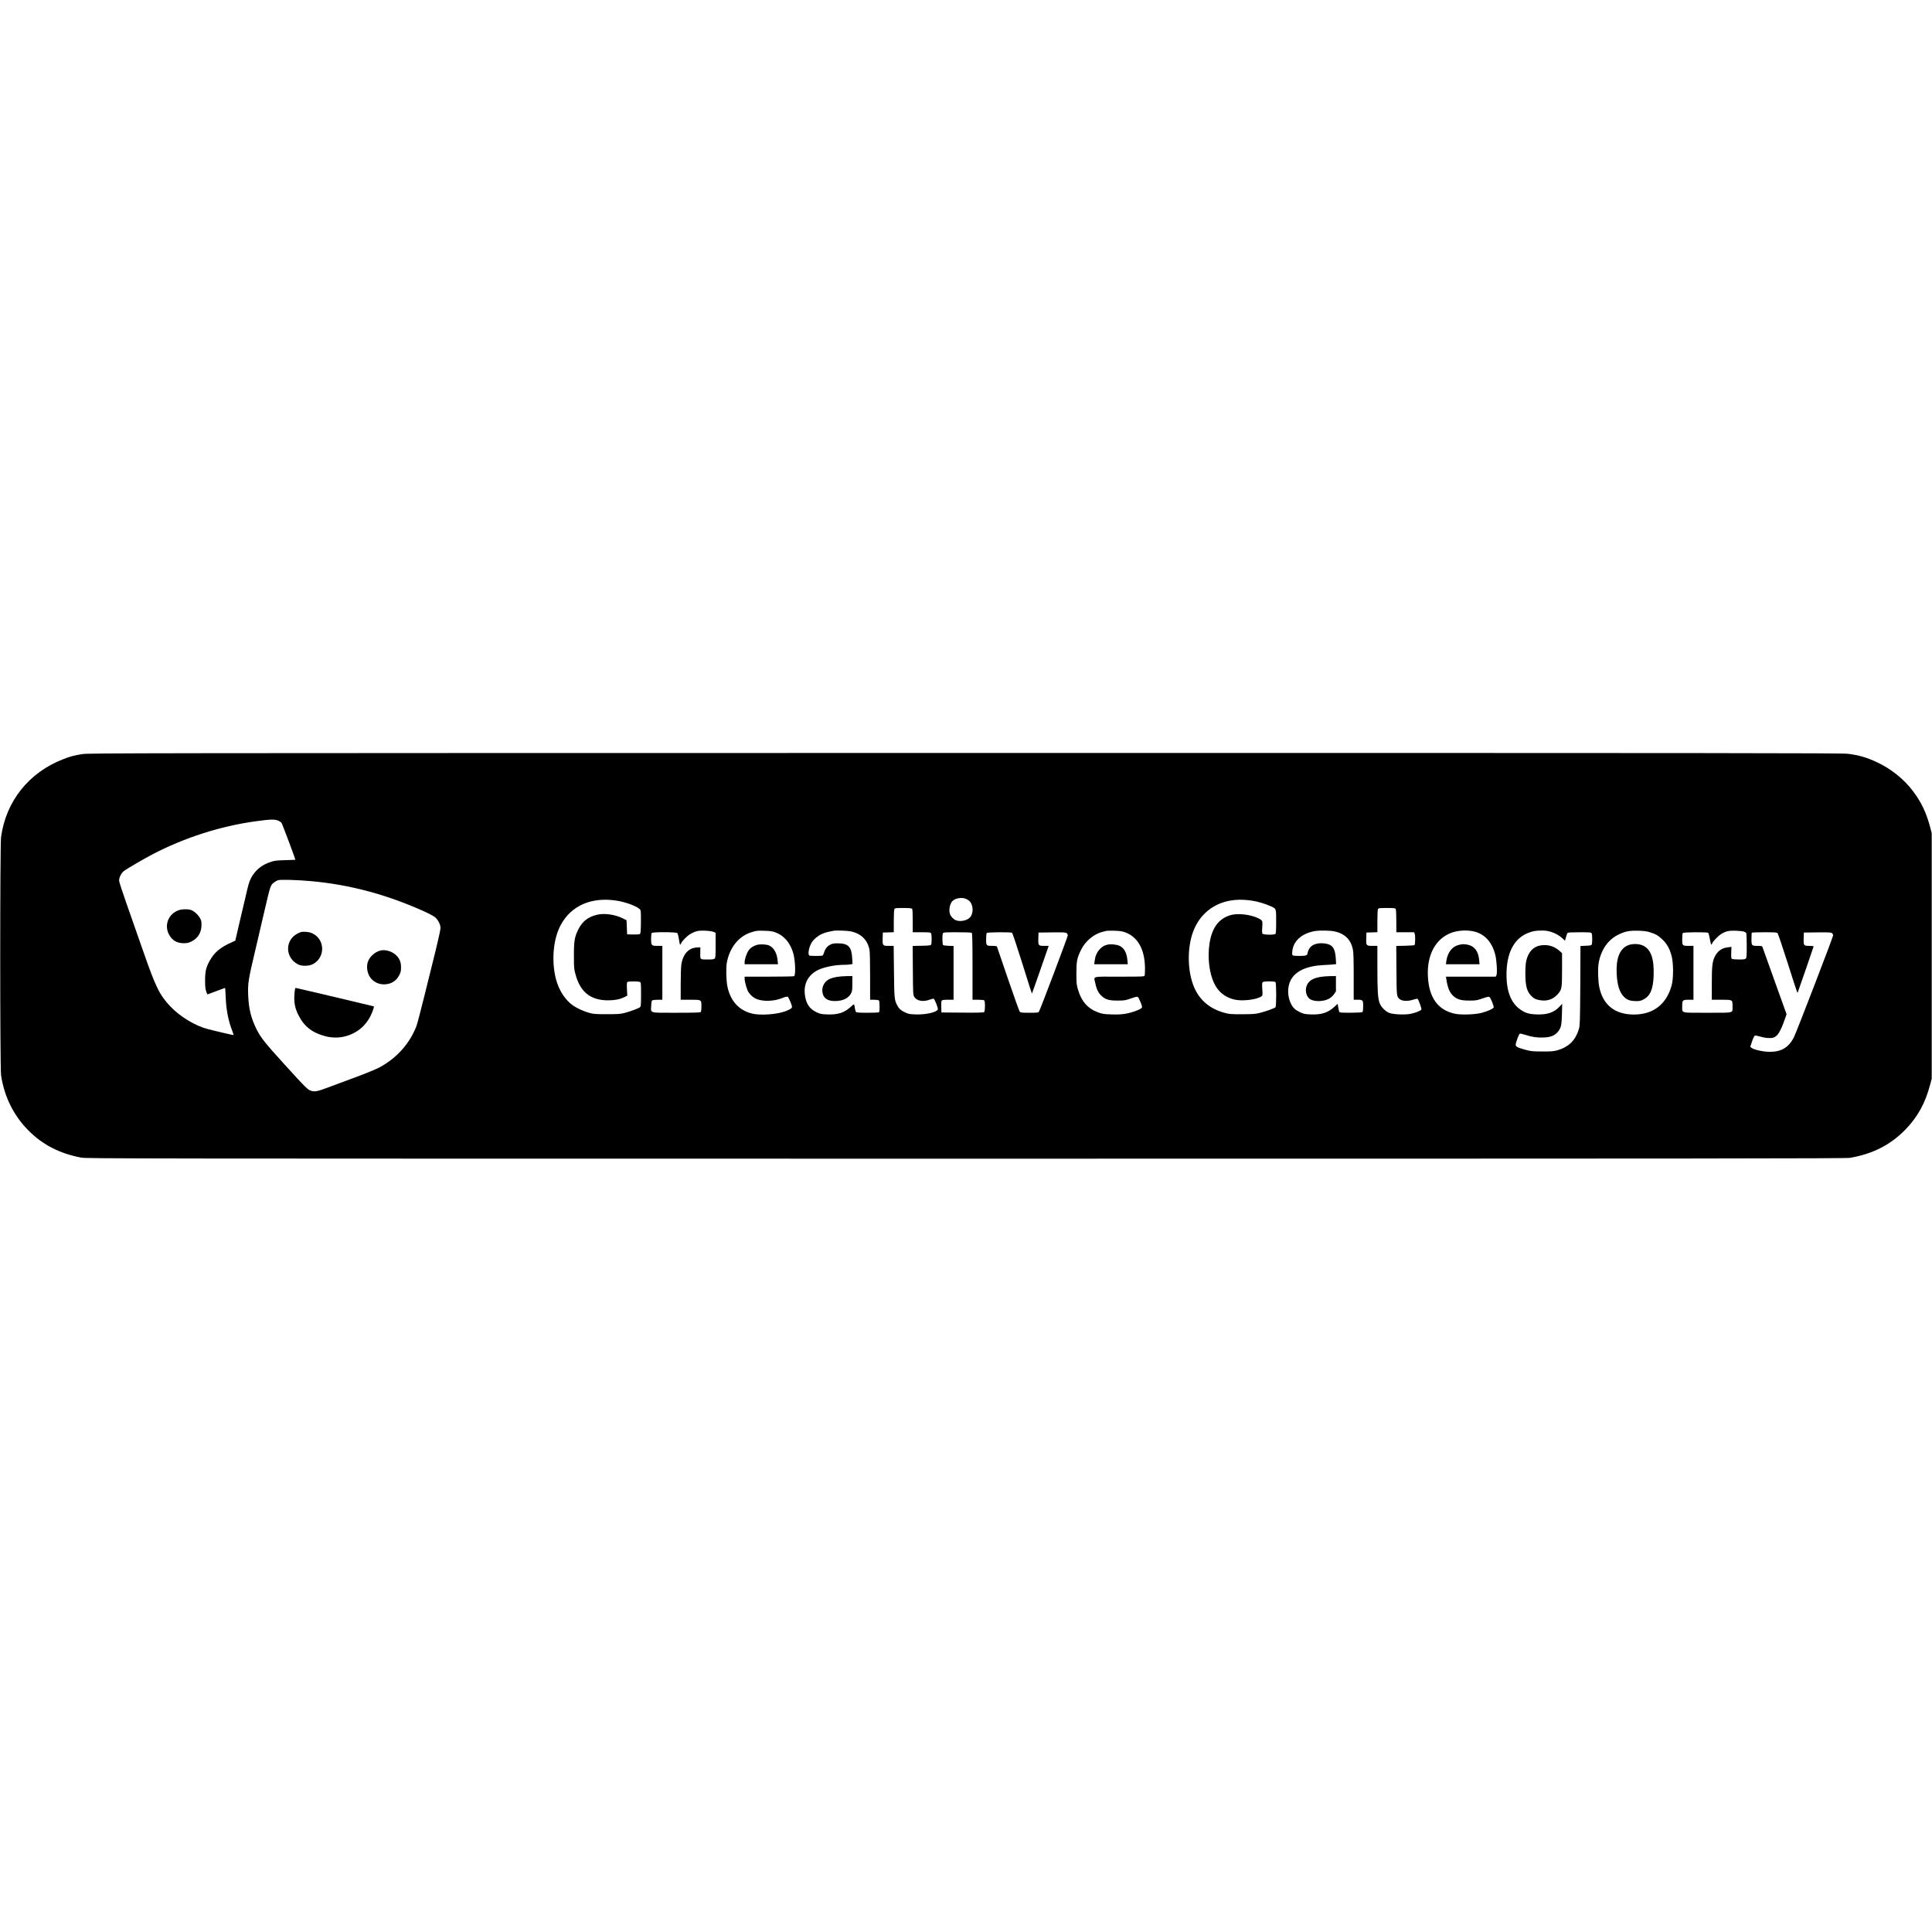
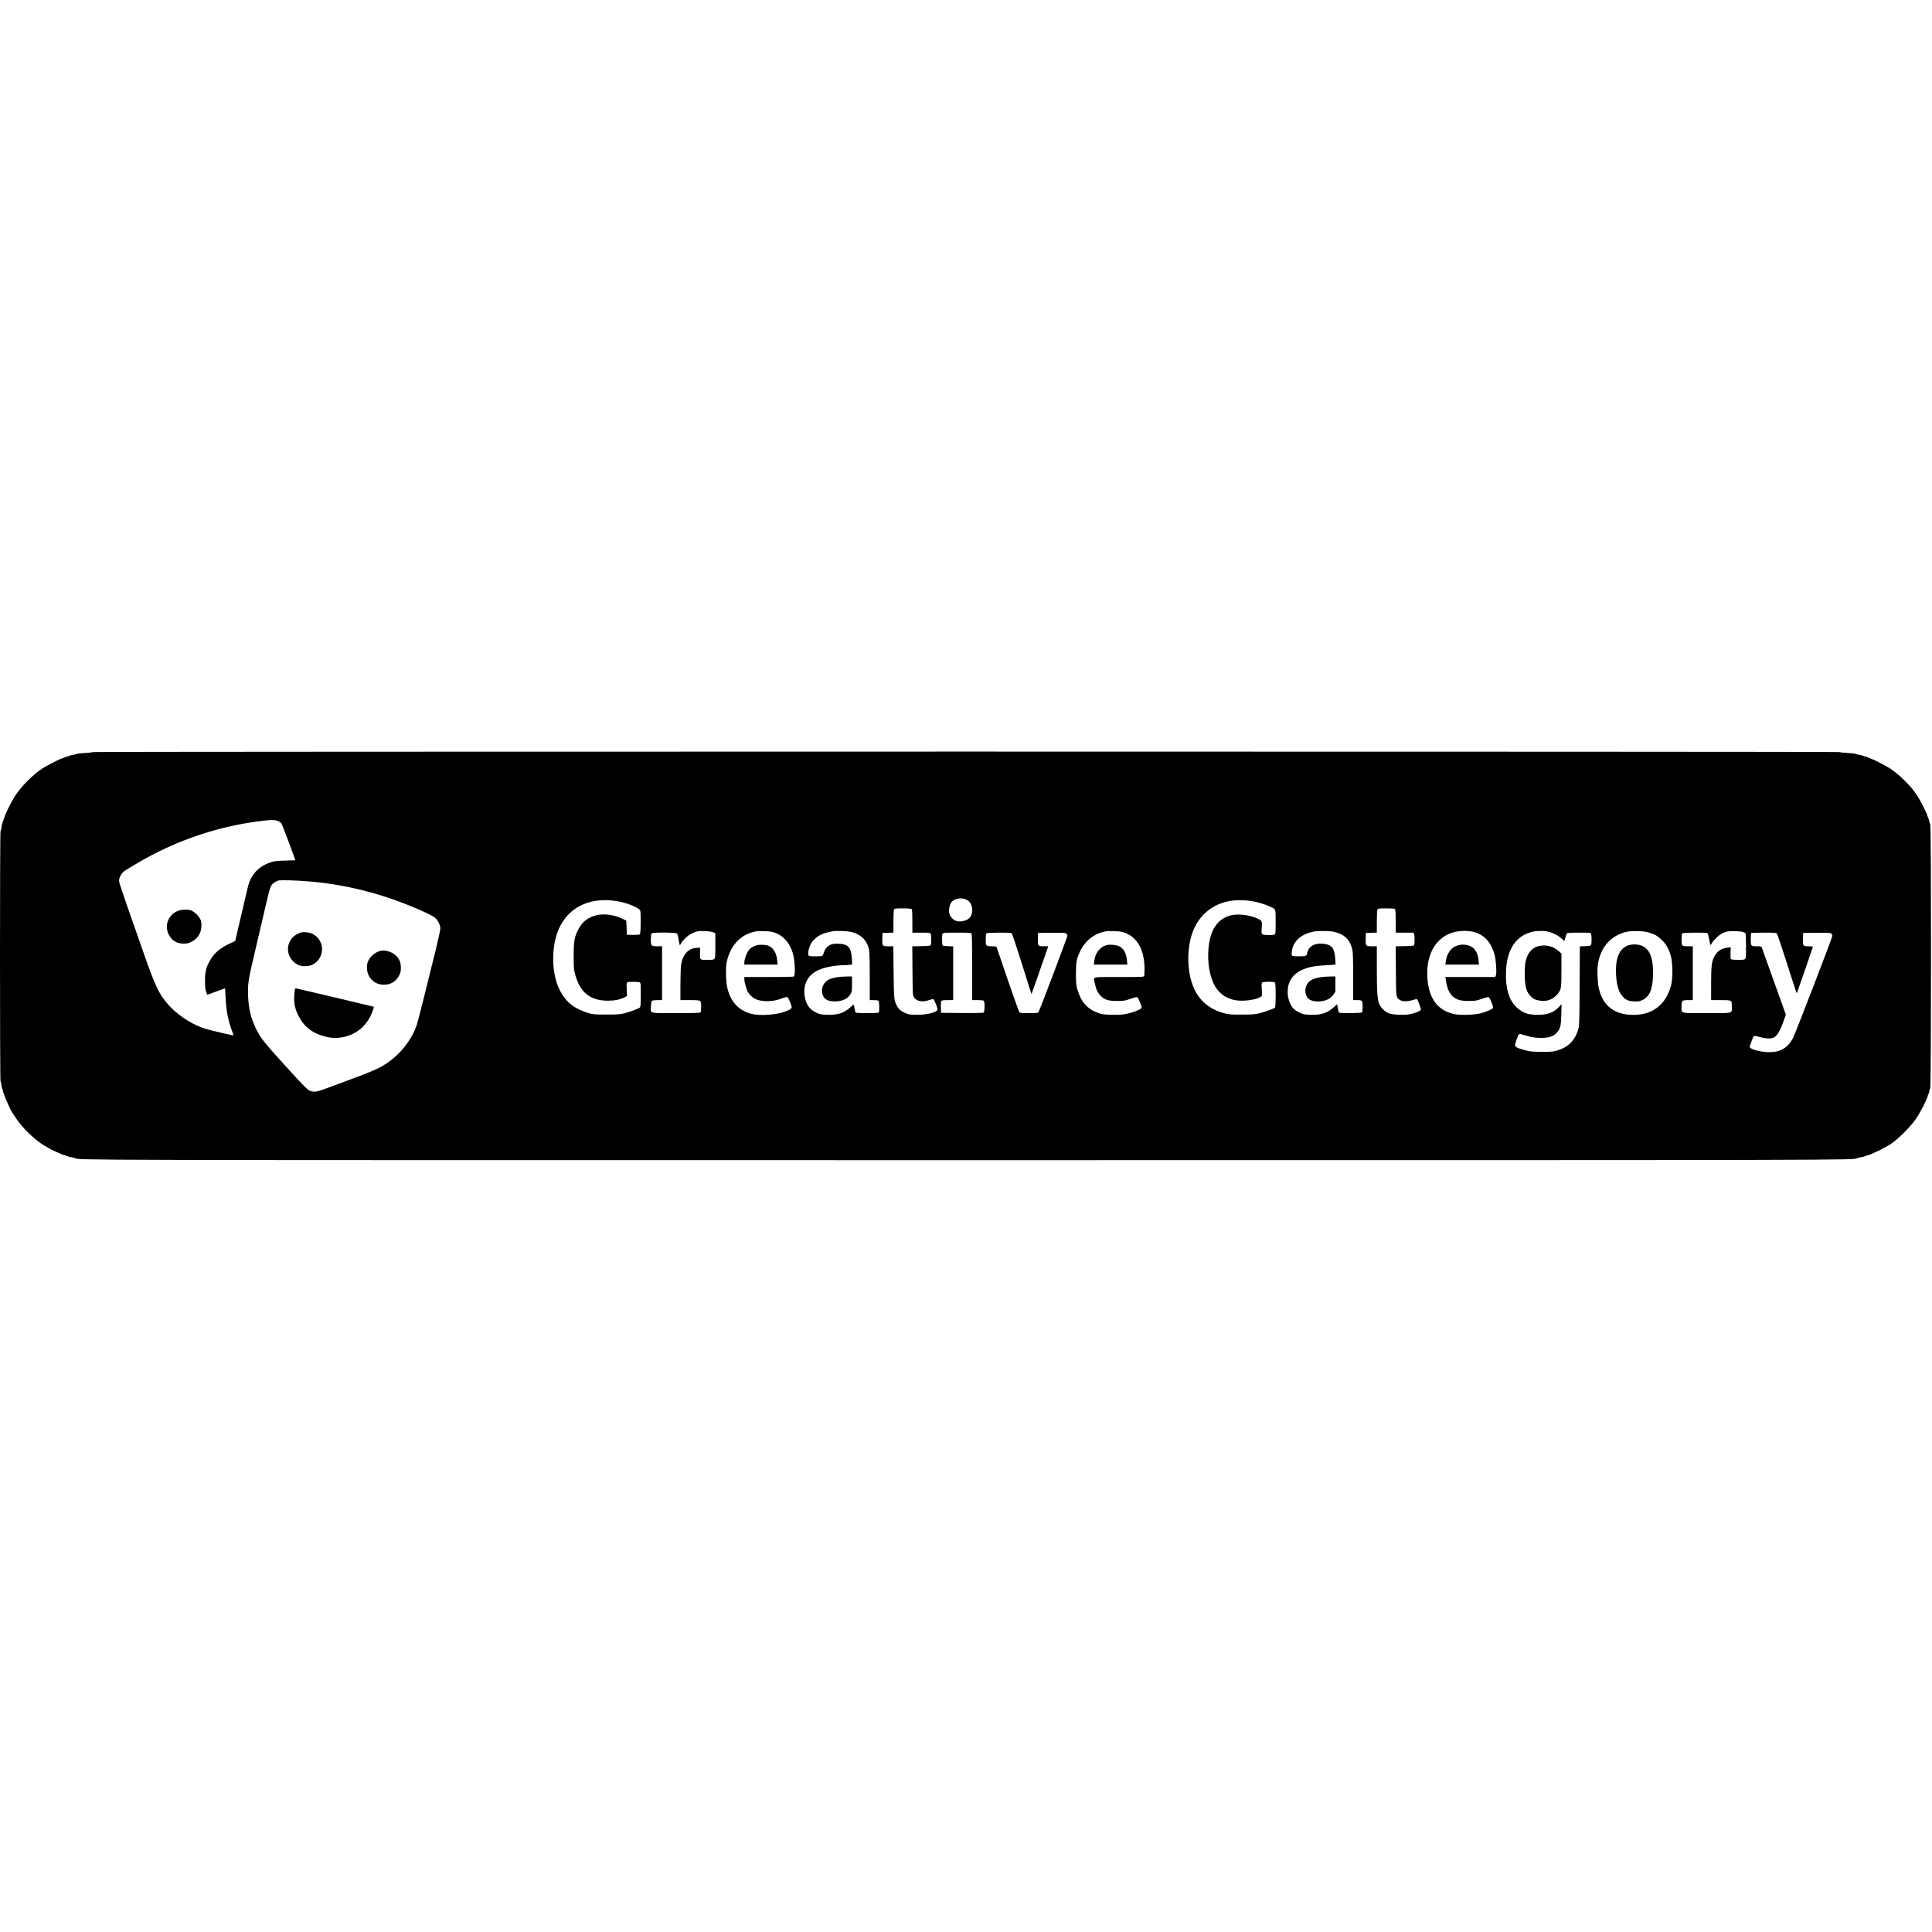
- <svg xmlns="http://www.w3.org/2000/svg" version="1.0" width="3264pt" height="3264pt" viewBox="0 0 3264 3264" preserveAspectRatio="xMidYMid meet">
-   <g transform="translate(0,3264) scale(0.1,-0.1)" fill="#000000" stroke="none">
-     <path d="M1390 19900 c-137 -22 -200 -38 -320 -85 -581 -224 -969 -710 -1052 -1316 -19 -139 -19 -3894 0 -4024 53 -360 212 -682 461 -932 241 -243 523 -389 891 -460 92 -17 598 -18 14950 -18 12544 0 14867 2 14935 14 386 66 689 222 940 482 204 212 331 443 412 749 l28 105 0 2075 0 2075 -22 85 c-67 257 -152 437 -297 628 -151 200 -371 376 -611 487 -170 79 -297 116 -484 140 -101 13 -1838 15 -14915 14 -14193 -1 -14806 -2 -14916 -19z m3317 -1127 c17 -8 39 -23 48 -33 12 -13 232 -600 235 -626 0 -1 -78 -4 -172 -6 -154 -4 -182 -8 -251 -32 -128 -43 -224 -114 -295 -218 -39 -57 -66 -123 -91 -230 -35 -148 -68 -288 -138 -587 l-68 -293 -55 -25 c-202 -90 -300 -172 -382 -323 -57 -103 -73 -175 -73 -320 0 -105 4 -147 18 -187 10 -29 20 -53 22 -53 2 0 68 25 148 55 79 30 146 55 149 55 3 0 8 -71 11 -157 8 -212 45 -402 112 -572 14 -36 23 -66 21 -68 -3 -3 -310 68 -441 103 -210 55 -465 210 -626 380 -183 193 -248 326 -458 929 -88 253 -215 615 -282 805 -67 190 -124 364 -126 387 -6 48 33 130 77 165 45 36 333 204 481 282 544 284 1151 479 1749 561 256 35 324 37 387 8z m543 -1019 c662 -59 1300 -231 1930 -518 81 -37 157 -79 176 -97 50 -48 86 -123 86 -178 0 -25 -36 -192 -80 -371 -45 -179 -130 -525 -191 -770 -60 -245 -121 -476 -135 -513 -114 -300 -340 -551 -637 -706 -52 -27 -229 -100 -394 -161 -165 -61 -372 -138 -460 -171 -179 -67 -221 -76 -284 -59 -59 16 -86 42 -458 451 -329 362 -395 445 -468 589 -93 185 -133 348 -142 571 -8 207 1 264 122 774 57 243 122 522 154 660 100 429 100 431 163 478 18 13 47 29 63 36 37 14 322 6 555 -15z m11067 -299 c21 -9 46 -23 56 -33 72 -64 79 -210 14 -281 -51 -55 -168 -78 -240 -47 -39 16 -82 61 -96 99 -25 65 -7 172 37 221 46 51 157 71 229 41z m-5904 -30 c177 -27 388 -111 408 -163 6 -15 9 -101 7 -210 -2 -149 -6 -185 -18 -192 -8 -6 -60 -9 -115 -8 l-100 3 -5 119 -5 119 -58 29 c-133 68 -314 94 -440 64 -151 -36 -249 -112 -316 -247 -64 -127 -76 -199 -75 -449 0 -199 2 -222 27 -312 80 -299 255 -438 552 -438 112 0 202 18 273 54 l49 25 -5 111 c-4 88 -2 114 9 121 20 12 186 11 210 -1 18 -10 19 -23 19 -210 0 -163 -3 -201 -15 -214 -21 -20 -159 -72 -263 -99 -76 -19 -114 -21 -302 -21 -191 0 -224 2 -295 22 -90 25 -203 76 -269 121 -138 95 -246 262 -295 456 -77 304 -45 670 81 905 175 329 516 479 941 415z m10732 0 c106 -16 221 -50 320 -94 99 -45 95 -34 95 -260 0 -140 -3 -200 -12 -209 -19 -19 -202 -16 -218 3 -9 11 -10 40 -5 110 8 110 6 114 -66 151 -125 63 -343 89 -464 55 -203 -57 -320 -213 -361 -481 -35 -233 -6 -490 75 -665 69 -148 181 -241 341 -281 130 -33 378 -4 459 52 23 17 23 19 17 121 -5 75 -4 108 5 119 15 18 199 20 217 2 17 -17 17 -411 0 -426 -24 -19 -163 -69 -258 -93 -84 -21 -119 -23 -305 -24 -188 0 -219 2 -295 23 -250 68 -423 214 -517 435 -98 233 -117 561 -48 834 72 281 247 486 499 584 151 58 325 73 521 44z m-5737 -137 c9 -9 12 -68 12 -205 l0 -193 150 0 c137 0 150 -2 160 -19 13 -24 13 -171 0 -191 -7 -12 -39 -16 -160 -18 l-151 -3 3 -412 c3 -393 4 -414 23 -447 41 -70 149 -91 260 -49 31 11 62 18 69 16 18 -7 78 -161 70 -181 -18 -48 -206 -90 -373 -84 -100 3 -124 8 -176 32 -71 32 -109 66 -137 121 -48 92 -50 116 -55 573 l-5 432 -77 0 c-110 0 -112 3 -109 125 l3 100 93 3 92 3 0 185 c0 109 4 193 10 205 10 17 22 19 148 19 94 0 142 -4 150 -12z m8172 -7 c6 -12 10 -96 10 -205 l0 -186 150 0 150 0 11 -27 c12 -31 9 -177 -4 -190 -5 -4 -76 -9 -158 -11 l-150 -3 3 -412 c3 -448 3 -448 60 -490 43 -32 132 -35 219 -7 41 13 74 19 79 14 17 -17 70 -164 64 -178 -8 -20 -93 -55 -178 -73 -94 -20 -290 -13 -361 13 -66 23 -144 102 -168 169 -29 84 -37 204 -37 593 l0 372 -78 0 c-111 0 -113 3 -110 125 l3 100 93 3 92 3 0 185 c0 109 4 193 10 205 10 17 23 19 150 19 127 0 140 -2 150 -19z m-11527 -384 l37 -16 0 -210 c0 -177 -2 -212 -16 -225 -12 -12 -37 -16 -107 -16 -145 0 -138 -5 -136 109 l1 96 -57 -2 c-142 -5 -242 -117 -265 -297 -5 -39 -10 -187 -10 -328 l0 -258 159 0 c195 0 191 3 191 -114 0 -50 -5 -87 -12 -94 -9 -9 -115 -12 -415 -12 -468 0 -427 -12 -421 122 2 56 8 82 18 88 8 5 50 10 93 10 l77 0 0 455 0 455 -79 0 c-106 0 -111 6 -111 119 0 54 4 91 12 99 19 19 412 17 431 -2 7 -8 20 -55 27 -105 7 -50 16 -91 20 -91 4 0 12 11 18 25 18 40 101 124 152 153 88 52 135 63 250 59 64 -3 120 -11 143 -20z m1042 -7 c81 -31 121 -58 181 -121 57 -60 104 -152 129 -247 32 -126 39 -356 11 -374 -6 -4 -197 -8 -423 -8 l-413 0 0 -33 c0 -54 38 -188 65 -228 38 -58 86 -97 145 -120 109 -41 285 -35 415 16 59 23 79 28 102 26 13 -1 73 -140 73 -170 0 -25 -26 -43 -111 -75 -143 -54 -417 -74 -558 -41 -225 53 -371 212 -422 459 -21 103 -26 316 -9 406 48 253 201 443 410 509 93 29 103 30 230 26 90 -2 128 -8 175 -25z m1278 15 c176 -37 285 -145 317 -315 6 -30 10 -227 10 -446 l0 -394 68 0 c40 0 73 -5 80 -12 8 -8 12 -46 12 -104 0 -75 -3 -93 -16 -98 -9 -3 -96 -6 -194 -6 -130 0 -180 3 -188 13 -6 6 -13 30 -17 52 -15 95 -9 92 -73 34 -108 -99 -218 -134 -397 -127 -98 4 -119 8 -176 35 -121 56 -180 142 -200 290 -24 180 42 321 192 410 98 58 302 103 469 103 36 0 83 3 104 7 l39 6 -6 103 c-11 188 -65 245 -237 247 -69 1 -94 -3 -131 -21 -53 -26 -92 -76 -108 -138 -6 -23 -18 -45 -27 -48 -20 -8 -198 -8 -218 0 -34 13 -11 144 39 224 34 53 101 110 169 140 53 24 83 32 191 54 50 10 236 4 298 -9z m4639 -17 c212 -79 329 -290 332 -603 0 -60 -2 -118 -6 -127 -7 -17 -37 -18 -428 -18 -484 0 -432 15 -404 -117 20 -98 51 -158 106 -210 67 -61 128 -78 273 -77 111 0 127 3 222 36 80 28 105 33 117 24 8 -6 29 -46 46 -90 29 -74 30 -80 14 -97 -26 -28 -162 -77 -266 -95 -67 -12 -133 -15 -238 -12 -125 4 -155 8 -219 31 -186 67 -291 186 -353 402 -20 70 -23 102 -23 260 0 205 10 254 76 393 72 150 218 273 369 310 25 6 54 14 65 16 11 3 72 3 135 2 92 -3 128 -9 182 -28z m3529 18 c177 -38 279 -136 315 -305 10 -50 14 -160 14 -458 l0 -393 61 0 c94 0 99 -5 99 -108 0 -55 -4 -92 -12 -100 -13 -13 -364 -17 -384 -4 -11 7 -15 23 -29 105 l-6 38 -57 -52 c-108 -99 -218 -134 -397 -127 -97 4 -119 8 -175 34 -89 42 -124 74 -161 149 -60 122 -62 281 -4 394 77 153 270 243 554 257 58 2 130 7 160 10 l54 6 -6 99 c-11 172 -57 233 -187 250 -132 16 -229 -21 -269 -103 -11 -25 -21 -52 -21 -60 0 -38 -27 -48 -133 -48 -56 0 -108 4 -116 9 -11 7 -13 24 -8 71 16 178 172 311 402 343 71 10 245 6 306 -7z m2350 0 c186 -40 313 -175 370 -393 25 -96 38 -318 20 -351 l-12 -22 -420 0 -421 0 7 -42 c22 -149 56 -230 122 -288 66 -57 131 -75 273 -74 105 0 124 4 217 36 80 28 105 33 117 24 21 -16 77 -156 71 -176 -7 -22 -100 -64 -202 -91 -111 -30 -352 -38 -456 -15 -289 64 -438 275 -454 641 -15 357 131 626 396 726 106 40 254 50 372 25z m1305 -7 c80 -24 153 -66 206 -116 l37 -36 17 59 c9 33 21 65 26 72 8 9 61 12 204 12 181 0 194 -1 204 -19 13 -25 13 -171 0 -191 -7 -11 -33 -16 -99 -18 l-90 -4 -3 -666 c-4 -593 -6 -674 -21 -727 -58 -202 -174 -316 -378 -372 -51 -14 -101 -18 -244 -17 -161 1 -190 3 -279 27 -136 37 -171 55 -169 88 2 42 55 180 70 186 8 3 48 -6 91 -20 113 -37 206 -50 313 -45 115 5 184 32 234 91 57 66 68 111 73 305 l4 173 -46 -49 c-92 -98 -205 -136 -386 -130 -137 5 -200 26 -293 96 -155 119 -227 333 -214 642 14 327 137 546 357 636 83 33 127 42 231 43 62 1 106 -5 155 -20z m1679 -9 c101 -32 136 -53 208 -120 79 -73 128 -163 159 -286 31 -126 31 -372 0 -489 -87 -322 -310 -495 -639 -495 -320 1 -521 160 -584 463 -22 105 -27 328 -9 417 42 220 158 384 330 469 118 58 188 71 340 67 94 -3 143 -9 195 -26z m1590 10 c16 -6 33 -17 37 -23 4 -7 8 -103 8 -214 0 -170 -2 -204 -16 -217 -12 -13 -38 -16 -117 -16 -56 0 -109 5 -117 10 -12 7 -14 29 -12 106 l4 97 -59 -7 c-109 -13 -182 -67 -229 -171 -36 -78 -44 -160 -44 -447 l0 -268 159 0 c194 0 191 2 191 -106 0 -125 42 -114 -425 -114 -467 0 -425 -11 -425 114 0 99 7 106 111 106 l79 0 0 455 0 455 -76 0 c-112 0 -114 2 -114 113 0 59 4 97 12 105 14 14 404 17 426 3 7 -4 20 -51 29 -104 16 -97 26 -116 39 -75 9 30 100 125 148 155 80 51 132 63 251 59 61 -2 123 -9 140 -16z m-13047 -22 c9 -9 12 -149 12 -570 l0 -558 93 0 c59 0 97 -4 105 -12 18 -18 16 -182 -2 -197 -9 -8 -114 -11 -367 -9 l-354 3 -3 94 c-2 60 1 98 9 107 8 10 37 14 105 14 l94 0 0 454 0 454 -84 3 c-46 2 -88 8 -93 12 -13 14 -16 172 -4 196 11 20 18 21 244 21 168 0 236 -3 245 -12z m680 3 c8 -4 85 -237 173 -516 87 -280 160 -510 162 -511 2 -2 66 179 143 401 l141 405 -72 0 c-103 0 -106 4 -103 125 l3 100 229 3 c203 2 231 0 248 -14 10 -10 18 -26 18 -36 0 -23 -465 -1254 -486 -1285 -14 -22 -20 -23 -163 -23 -128 0 -150 2 -163 18 -8 9 -97 258 -198 552 -100 294 -185 541 -187 548 -4 8 -28 12 -75 12 -105 0 -108 3 -108 113 0 59 4 97 12 105 14 14 404 17 426 3z m12934 -8 c8 -10 84 -234 168 -498 84 -264 156 -487 161 -495 7 -13 8 -13 13 0 50 138 266 764 266 771 0 5 -31 9 -68 9 -100 0 -103 5 -100 125 l3 100 229 3 c203 2 231 0 248 -14 10 -10 18 -25 18 -35 0 -28 -625 -1651 -665 -1728 -89 -168 -210 -241 -404 -241 -110 0 -271 35 -311 68 l-20 17 30 92 c17 50 38 94 47 97 8 4 45 -3 82 -14 86 -27 175 -35 228 -21 72 20 124 103 198 316 l28 80 -201 560 c-110 308 -204 568 -207 578 -6 14 -20 17 -77 17 -106 0 -108 2 -108 119 0 54 3 101 7 104 3 4 99 7 213 7 185 0 209 -2 222 -17z" />
+ <svg xmlns="http://www.w3.org/2000/svg" version="1.0" width="40pt" height="40pt" viewBox="0 0 40 40" preserveAspectRatio="xMidYMid meet">
+   <g transform="translate(0,40) scale(0.001225,-0.001225)" fill="#000000" stroke="none">
+     <path d="M1566 19942 c-3 -5 -62 -12 -132 -15 -70 -4 -132 -11 -138 -16 -6 -4 -33 -12 -61 -16 -27 -4 -54 -10 -60 -15 -5 -4 -25 -11 -43 -15 -18 -4 -45 -13 -60 -21 -15 -8 -32 -14 -39 -14 -10 0 -148 -69 -266 -134 -142 -77 -344 -264 -469 -433 -81 -109 -190 -318 -229 -438 -12 -38 -25 -77 -30 -86 -4 -9 -10 -41 -14 -73 -4 -31 -11 -59 -16 -62 -12 -7 -12 -4221 0 -4228 5 -3 12 -33 16 -66 4 -33 11 -63 16 -66 5 -3 9 -15 9 -27 0 -12 6 -34 14 -48 7 -14 16 -39 20 -55 4 -16 25 -66 47 -111 21 -46 39 -85 39 -88 0 -14 108 -177 165 -250 115 -146 318 -326 438 -387 23 -12 44 -24 47 -28 8 -8 171 -86 200 -95 14 -4 30 -11 35 -15 6 -4 26 -11 45 -15 19 -4 40 -11 45 -15 6 -4 30 -11 55 -14 25 -4 54 -11 65 -16 86 -36 -353 -35 15065 -35 15373 0 14992 -1 15061 35 9 5 38 12 65 15 27 4 54 11 59 15 6 4 26 11 45 15 19 4 41 11 50 16 13 7 60 28 155 70 11 5 47 25 80 44 33 19 67 38 75 42 96 44 346 283 452 432 69 95 208 363 208 399 0 5 7 23 15 38 8 16 15 40 15 54 0 15 6 32 13 38 17 18 18 4441 1 4463 -6 8 -15 32 -19 54 -4 22 -10 45 -15 50 -4 6 -10 24 -14 40 -13 55 -152 322 -191 367 -11 13 -33 44 -50 68 -38 57 -202 223 -275 279 -30 23 -68 52 -84 64 -51 40 -269 156 -341 182 -27 10 -54 22 -60 26 -5 3 -26 10 -45 14 -19 4 -39 11 -45 15 -5 5 -32 11 -60 15 -27 4 -55 12 -61 16 -6 5 -68 12 -138 16 -70 3 -129 10 -132 15 -7 11 -29521 11 -29528 0z m3141 -1169 c17 -8 39 -23 48 -33 12 -13 232 -600 235 -626 0 -1 -78 -4 -172 -6 -154 -4 -182 -8 -251 -32 -128 -43 -224 -114 -295 -218 -39 -57 -66 -123 -91 -230 -35 -148 -68 -288 -138 -587 l-68 -293 -55 -25 c-202 -90 -300 -172 -382 -323 -57 -103 -73 -175 -73 -320 0 -105 4 -147 18 -187 10 -29 20 -53 22 -53 2 0 68 25 148 55 79 30 146 55 149 55 3 0 8 -71 11 -157 8 -212 45 -402 112 -572 14 -36 23 -66 21 -68 -3 -3 -310 68 -441 103 -210 55 -465 210 -626 380 -183 193 -248 326 -458 929 -88 253 -215 615 -282 805 -67 190 -124 364 -126 387 -6 48 33 130 77 165 45 36 333 204 481 282 544 284 1151 479 1749 561 256 35 324 37 387 8z m543 -1019 c662 -59 1300 -231 1930 -518 81 -37 157 -79 176 -97 50 -48 86 -123 86 -178 0 -25 -36 -192 -80 -371 -45 -179 -130 -525 -191 -770 -60 -245 -121 -476 -135 -513 -114 -300 -340 -551 -637 -706 -52 -27 -229 -100 -394 -161 -165 -61 -372 -138 -460 -171 -179 -67 -221 -76 -284 -59 -59 16 -86 42 -458 451 -329 362 -395 445 -468 589 -93 185 -133 348 -142 571 -8 207 1 264 122 774 57 243 122 522 154 660 100 429 100 431 163 478 18 13 47 29 63 36 37 14 322 6 555 -15z m11067 -299 c21 -9 46 -23 56 -33 72 -64 79 -210 14 -281 -51 -55 -168 -78 -240 -47 -39 16 -82 61 -96 99 -25 65 -7 172 37 221 46 51 157 71 229 41z m-5904 -30 c177 -27 388 -111 408 -163 6 -15 9 -101 7 -210 -2 -149 -6 -185 -18 -192 -8 -6 -60 -9 -115 -8 l-100 3 -5 119 -5 119 -58 29 c-133 68 -314 94 -440 64 -151 -36 -249 -112 -316 -247 -64 -127 -76 -199 -75 -449 0 -199 2 -222 27 -312 80 -299 255 -438 552 -438 112 0 202 18 273 54 l49 25 -5 111 c-4 88 -2 114 9 121 20 12 186 11 210 -1 18 -10 19 -23 19 -210 0 -163 -3 -201 -15 -214 -21 -20 -159 -72 -263 -99 -76 -19 -114 -21 -302 -21 -191 0 -224 2 -295 22 -90 25 -203 76 -269 121 -138 95 -246 262 -295 456 -77 304 -45 670 81 905 175 329 516 479 941 415z m10732 0 c106 -16 221 -50 320 -94 99 -45 95 -34 95 -260 0 -140 -3 -200 -12 -209 -19 -19 -202 -16 -218 3 -9 11 -10 40 -5 110 8 110 6 114 -66 151 -125 63 -343 89 -464 55 -203 -57 -320 -213 -361 -481 -35 -233 -6 -490 75 -665 69 -148 181 -241 341 -281 130 -33 378 -4 459 52 23 17 23 19 17 121 -5 75 -4 108 5 119 15 18 199 20 217 2 17 -17 17 -411 0 -426 -24 -19 -163 -69 -258 -93 -84 -21 -119 -23 -305 -24 -188 0 -219 2 -295 23 -250 68 -423 214 -517 435 -98 233 -117 561 -48 834 72 281 247 486 499 584 151 58 325 73 521 44z m-5737 -137 c9 -9 12 -68 12 -205 l0 -193 150 0 c137 0 150 -2 160 -19 13 -24 13 -171 0 -191 -7 -12 -39 -16 -160 -18 l-151 -3 3 -412 c3 -393 4 -414 23 -447 41 -70 149 -91 260 -49 31 11 62 18 69 16 18 -7 78 -161 70 -181 -18 -48 -206 -90 -373 -84 -100 3 -124 8 -176 32 -71 32 -109 66 -137 121 -48 92 -50 116 -55 573 l-5 432 -77 0 c-110 0 -112 3 -109 125 l3 100 93 3 92 3 0 185 c0 109 4 193 10 205 10 17 22 19 148 19 94 0 142 -4 150 -12z m8172 -7 c6 -12 10 -96 10 -205 l0 -186 150 0 150 0 11 -27 c12 -31 9 -177 -4 -190 -5 -4 -76 -9 -158 -11 l-150 -3 3 -412 c3 -448 3 -448 60 -490 43 -32 132 -35 219 -7 41 13 74 19 79 14 17 -17 70 -164 64 -178 -8 -20 -93 -55 -178 -73 -94 -20 -290 -13 -361 13 -66 23 -144 102 -168 169 -29 84 -37 204 -37 593 l0 372 -78 0 c-111 0 -113 3 -110 125 l3 100 93 3 92 3 0 185 c0 109 4 193 10 205 10 17 23 19 150 19 127 0 140 -2 150 -19z m-11527 -384 l37 -16 0 -210 c0 -177 -2 -212 -16 -225 -12 -12 -37 -16 -107 -16 -145 0 -138 -5 -136 109 l1 96 -57 -2 c-142 -5 -242 -117 -265 -297 -5 -39 -10 -187 -10 -328 l0 -258 159 0 c195 0 191 3 191 -114 0 -50 -5 -87 -12 -94 -9 -9 -115 -12 -415 -12 -468 0 -427 -12 -421 122 2 56 8 82 18 88 8 5 50 10 93 10 l77 0 0 455 0 455 -79 0 c-106 0 -111 6 -111 119 0 54 4 91 12 99 19 19 412 17 431 -2 7 -8 20 -55 27 -105 7 -50 16 -91 20 -91 4 0 12 11 18 25 18 40 101 124 152 153 88 52 135 63 250 59 64 -3 120 -11 143 -20z m1042 -7 c81 -31 121 -58 181 -121 57 -60 104 -152 129 -247 32 -126 39 -356 11 -374 -6 -4 -197 -8 -423 -8 l-413 0 0 -33 c0 -54 38 -188 65 -228 38 -58 86 -97 145 -120 109 -41 285 -35 415 16 59 23 79 28 102 26 13 -1 73 -140 73 -170 0 -25 -26 -43 -111 -75 -143 -54 -417 -74 -558 -41 -225 53 -371 212 -422 459 -21 103 -26 316 -9 406 48 253 201 443 410 509 93 29 103 30 230 26 90 -2 128 -8 175 -25z m1278 15 c176 -37 285 -145 317 -315 6 -30 10 -227 10 -446 l0 -394 68 0 c40 0 73 -5 80 -12 8 -8 12 -46 12 -104 0 -75 -3 -93 -16 -98 -9 -3 -96 -6 -194 -6 -130 0 -180 3 -188 13 -6 6 -13 30 -17 52 -15 95 -9 92 -73 34 -108 -99 -218 -134 -397 -127 -98 4 -119 8 -176 35 -121 56 -180 142 -200 290 -24 180 42 321 192 410 98 58 302 103 469 103 36 0 83 3 104 7 l39 6 -6 103 c-11 188 -65 245 -237 247 -69 1 -94 -3 -131 -21 -53 -26 -92 -76 -108 -138 -6 -23 -18 -45 -27 -48 -20 -8 -198 -8 -218 0 -34 13 -11 144 39 224 34 53 101 110 169 140 53 24 83 32 191 54 50 10 236 4 298 -9z m4639 -17 c212 -79 329 -290 332 -603 0 -60 -2 -118 -6 -127 -7 -17 -37 -18 -428 -18 -484 0 -432 15 -404 -117 20 -98 51 -158 106 -210 67 -61 128 -78 273 -77 111 0 127 3 222 36 80 28 105 33 117 24 8 -6 29 -46 46 -90 29 -74 30 -80 14 -97 -26 -28 -162 -77 -266 -95 -67 -12 -133 -15 -238 -12 -125 4 -155 8 -219 31 -186 67 -291 186 -353 402 -20 70 -23 102 -23 260 0 205 10 254 76 393 72 150 218 273 369 310 25 6 54 14 65 16 11 3 72 3 135 2 92 -3 128 -9 182 -28z m3529 18 c177 -38 279 -136 315 -305 10 -50 14 -160 14 -458 l0 -393 61 0 c94 0 99 -5 99 -108 0 -55 -4 -92 -12 -100 -13 -13 -364 -17 -384 -4 -11 7 -15 23 -29 105 l-6 38 -57 -52 c-108 -99 -218 -134 -397 -127 -97 4 -119 8 -175 34 -89 42 -124 74 -161 149 -60 122 -62 281 -4 394 77 153 270 243 554 257 58 2 130 7 160 10 l54 6 -6 99 c-11 172 -57 233 -187 250 -132 16 -229 -21 -269 -103 -11 -25 -21 -52 -21 -60 0 -38 -27 -48 -133 -48 -56 0 -108 4 -116 9 -11 7 -13 24 -8 71 16 178 172 311 402 343 71 10 245 6 306 -7z m2350 0 c186 -40 313 -175 370 -393 25 -96 38 -318 20 -351 l-12 -22 -420 0 -421 0 7 -42 c22 -149 56 -230 122 -288 66 -57 131 -75 273 -74 105 0 124 4 217 36 80 28 105 33 117 24 21 -16 77 -156 71 -176 -7 -22 -100 -64 -202 -91 -111 -30 -352 -38 -456 -15 -289 64 -438 275 -454 641 -15 357 131 626 396 726 106 40 254 50 372 25z m1305 -7 c80 -24 153 -66 206 -116 l37 -36 17 59 c9 33 21 65 26 72 8 9 61 12 204 12 181 0 194 -1 204 -19 13 -25 13 -171 0 -191 -7 -11 -33 -16 -99 -18 l-90 -4 -3 -666 c-4 -593 -6 -674 -21 -727 -58 -202 -174 -316 -378 -372 -51 -14 -101 -18 -244 -17 -161 1 -190 3 -279 27 -136 37 -171 55 -169 88 2 42 55 180 70 186 8 3 48 -6 91 -20 113 -37 206 -50 313 -45 115 5 184 32 234 91 57 66 68 111 73 305 l4 173 -46 -49 c-92 -98 -205 -136 -386 -130 -137 5 -200 26 -293 96 -155 119 -227 333 -214 642 14 327 137 546 357 636 83 33 127 42 231 43 62 1 106 -5 155 -20z m1679 -9 c101 -32 136 -53 208 -120 79 -73 128 -163 159 -286 31 -126 31 -372 0 -489 -87 -322 -310 -495 -639 -495 -320 1 -521 160 -584 463 -22 105 -27 328 -9 417 42 220 158 384 330 469 118 58 188 71 340 67 94 -3 143 -9 195 -26z m1590 10 c16 -6 33 -17 37 -23 4 -7 8 -103 8 -214 0 -170 -2 -204 -16 -217 -12 -13 -38 -16 -117 -16 -56 0 -109 5 -117 10 -12 7 -14 29 -12 106 l4 97 -59 -7 c-109 -13 -182 -67 -229 -171 -36 -78 -44 -160 -44 -447 l0 -268 159 0 c194 0 191 2 191 -106 0 -125 42 -114 -425 -114 -467 0 -425 -11 -425 114 0 99 7 106 111 106 l79 0 0 455 0 455 -76 0 c-112 0 -114 2 -114 113 0 59 4 97 12 105 14 14 404 17 426 3 7 -4 20 -51 29 -104 16 -97 26 -116 39 -75 9 30 100 125 148 155 80 51 132 63 251 59 61 -2 123 -9 140 -16z m-13047 -22 c9 -9 12 -149 12 -570 l0 -558 93 0 c59 0 97 -4 105 -12 18 -18 16 -182 -2 -197 -9 -8 -114 -11 -367 -9 l-354 3 -3 94 c-2 60 1 98 9 107 8 10 37 14 105 14 l94 0 0 454 0 454 -84 3 c-46 2 -88 8 -93 12 -13 14 -16 172 -4 196 11 20 18 21 244 21 168 0 236 -3 245 -12z m680 3 c8 -4 85 -237 173 -516 87 -280 160 -510 162 -511 2 -2 66 179 143 401 l141 405 -72 0 c-103 0 -106 4 -103 125 l3 100 229 3 c203 2 231 0 248 -14 10 -10 18 -26 18 -36 0 -23 -465 -1254 -486 -1285 -14 -22 -20 -23 -163 -23 -128 0 -150 2 -163 18 -8 9 -97 258 -198 552 -100 294 -185 541 -187 548 -4 8 -28 12 -75 12 -105 0 -108 3 -108 113 0 59 4 97 12 105 14 14 404 17 426 3z m12934 -8 c8 -10 84 -234 168 -498 84 -264 156 -487 161 -495 7 -13 8 -13 13 0 50 138 266 764 266 771 0 5 -31 9 -68 9 -100 0 -103 5 -100 125 l3 100 229 3 c203 2 231 0 248 -14 10 -10 18 -25 18 -35 0 -28 -625 -1651 -665 -1728 -89 -168 -210 -241 -404 -241 -110 0 -271 35 -311 68 l-20 17 30 92 c17 50 38 94 47 97 8 4 45 -3 82 -14 86 -27 175 -35 228 -21 72 20 124 103 198 316 l28 80 -201 560 c-110 308 -204 568 -207 578 -6 14 -20 17 -77 17 -106 0 -108 2 -108 119 0 54 3 101 7 104 3 4 99 7 213 7 185 0 209 -2 222 -17z" />
    <path d="M3020 17263 c-174 -60 -251 -253 -164 -413 53 -97 132 -144 244 -145 62 0 85 5 132 28 112 55 171 151 172 278 0 64 -4 83 -27 121 -34 59 -105 121 -155 136 -53 16 -147 14 -202 -5z" />
    <path d="M5034 16872 c-222 -108 -223 -407 -1 -524 62 -33 184 -32 250 2 212 108 213 410 3 517 -36 19 -71 27 -121 30 -62 4 -77 1 -131 -25z" />
    <path d="M6425 16581 c-93 -24 -182 -105 -211 -193 -11 -35 -15 -70 -11 -113 12 -155 131 -265 285 -265 115 0 206 55 257 155 26 50 30 70 30 134 0 90 -26 152 -88 208 -71 64 -182 95 -262 74z" />
    <path d="M4985 15933 c-4 -10 -9 -61 -12 -114 -7 -124 14 -223 72 -335 97 -189 232 -293 454 -351 204 -53 418 -8 585 123 72 57 138 141 180 229 33 69 59 145 52 153 -3 3 -1310 312 -1320 312 -2 0 -7 -8 -11 -17z" />
    <path d="M12790 16677 c-64 -18 -113 -50 -144 -96 -32 -46 -66 -148 -66 -197 l0 -34 281 0 282 0 -7 72 c-11 119 -66 212 -144 245 -48 20 -149 25 -202 10z" />
    <path d="M14134 16135 c-39 -7 -90 -21 -115 -32 -87 -39 -138 -129 -125 -222 14 -103 83 -153 210 -153 135 0 233 47 276 133 17 32 20 59 20 164 l0 125 -97 -1 c-54 0 -130 -7 -169 -14z" />
    <path d="M18707 16680 c-59 -15 -91 -36 -135 -85 -44 -50 -69 -111 -79 -192 l-6 -53 283 0 283 0 -6 68 c-11 124 -55 205 -131 242 -50 24 -153 34 -209 20z" />
    <path d="M22305 16135 c-127 -23 -190 -62 -226 -140 -38 -83 -10 -199 58 -238 77 -44 228 -39 318 12 31 17 62 46 83 75 l32 48 0 129 0 129 -97 -1 c-54 0 -129 -7 -168 -14z" />
    <path d="M24630 16672 c-103 -30 -176 -131 -195 -269 l-7 -53 284 0 284 0 -7 75 c-14 144 -78 230 -190 254 -66 14 -102 13 -169 -7z" />
    <path d="M26035 16669 c-127 -17 -214 -107 -250 -261 -9 -41 -15 -115 -15 -208 0 -219 26 -315 107 -392 44 -43 76 -57 157 -68 111 -16 209 20 284 105 68 77 72 101 72 415 l0 276 -32 30 c-92 86 -199 120 -323 103z" />
    <path d="M27495 16666 c-134 -62 -195 -222 -182 -481 10 -194 50 -317 129 -392 48 -46 100 -64 188 -66 68 -1 84 2 136 28 113 58 163 174 171 397 11 291 -45 451 -181 514 -72 33 -190 34 -261 0z" />
  </g>
</svg>
